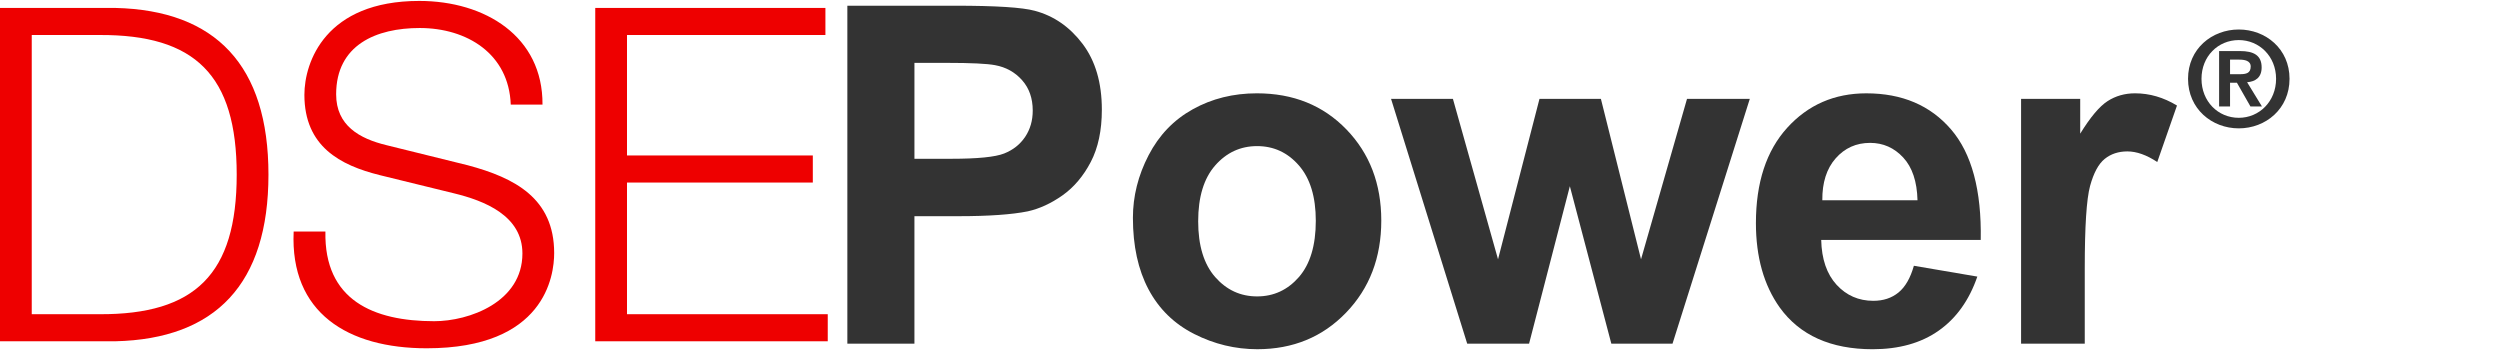
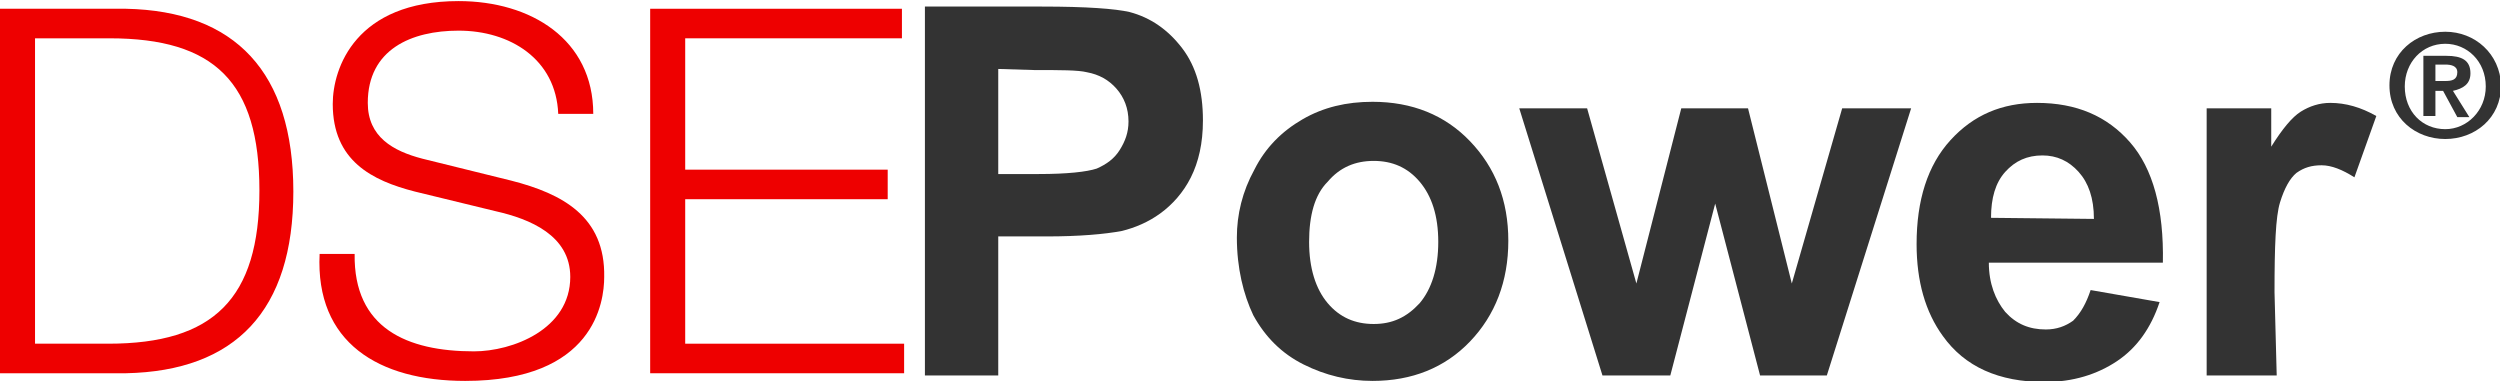
- <svg xmlns="http://www.w3.org/2000/svg" version="1.1" id="Layer_1" x="0px" y="0px" width="249.445px" height="34.844px" viewBox="0 0 249.445 34.844" enable-background="new 0 0 249.445 34.844" xml:space="preserve">
+ <svg xmlns="http://www.w3.org/2000/svg" version="1.1" id="Layer_1" x="0px" y="0px" viewBox="0 0 228.4 34.8" style="enable-background:new 0 0 228.4 34.8;" xml:space="preserve">
+   <style type="text/css">
+ 	.st0{fill:#EE0000;}
+ 	.st1{fill:#333333;}
+ </style>
  <g>
-     <path fill="#EE0000" d="M11.506,0.792H0v33.26h11.506c10.016-0.233,15.28-5.729,15.28-16.63S21.521,1.024,11.506,0.792z    M9.923,31.351H3.167V3.493h6.755C19.472,3.446,23.618,7.5,23.618,17.422S19.472,31.396,9.923,31.351z" />
-     <polygon fill="#EE0000" points="62.561,31.351 62.561,18.214 81.101,18.214 81.101,15.512 62.561,15.512 62.561,3.493    82.358,3.493 82.358,0.792 59.393,0.792 59.393,34.052 82.591,34.052 82.591,31.351  " />
-     <path fill="#EE0000" d="M46.676,16.49l-8.105-2.003c-2.702-0.652-5.031-1.957-5.031-5.078c0-4.938,4.006-6.614,8.338-6.614   c4.705,0,8.898,2.562,9.084,7.64h3.168C54.176,3.634,48.4,0.093,41.832,0.093c-9.363,0-11.46,6.103-11.46,9.364   c0,5.17,3.587,7.033,7.5,8.012l7.407,1.816c3.074,0.745,6.847,2.236,6.847,6.01c0,4.844-5.31,6.754-8.804,6.754   c-6.055,0-10.993-2.097-10.853-8.944h-3.168c-0.373,8.106,5.403,11.646,13.276,11.646c11.785,0,12.717-7.221,12.717-9.504   C55.293,19.798,51.381,17.747,46.676,16.49z" />
+     <path class="st0" d="M11.5,0.8H0v33.3h11.5c10-0.2,15.3-5.7,15.3-16.6S21.5,1,11.5,0.8z M9.9,31.4H3.2V3.5h6.8   c9.6,0,13.7,4,13.7,13.9S19.5,31.4,9.9,31.4z" />
+     <polygon class="st0" points="62.6,31.4 62.6,18.2 81.1,18.2 81.1,15.5 62.6,15.5 62.6,3.5 82.4,3.5 82.4,0.8 59.4,0.8 59.4,34.1    82.6,34.1 82.6,31.4  " />
+     <path class="st0" d="M46.7,16.5l-8.1-2c-2.7-0.7-5-2-5-5.1c0-4.9,4-6.6,8.3-6.6c4.7,0,8.9,2.6,9.1,7.6h3.2   c0-6.8-5.7-10.3-12.3-10.3c-9.4,0-11.5,6.1-11.5,9.4c0,5.2,3.6,7,7.5,8l7.4,1.8c3.1,0.7,6.8,2.2,6.8,6c0,4.8-5.3,6.8-8.8,6.8   c-6.1,0-11-2.1-10.9-8.9h-3.2c-0.4,8.1,5.4,11.6,13.3,11.6c11.8,0,12.7-7.2,12.7-9.5C55.3,19.8,51.4,17.7,46.7,16.5z" />
  </g>
  <g>
-     <path fill="#333333" d="M225.662,6.729c0-1.2-0.777-1.635-2.162-1.635h-2.082v5.526h1.092V8.258h0.687l1.347,2.362h1.146   l-1.477-2.415C225.03,8.14,225.662,7.745,225.662,6.729z M222.51,7.402V5.95h0.924c0.502,0,1.136,0.092,1.136,0.686   c0,0.674-0.462,0.767-1.082,0.767H222.51z" />
-     <path fill="#333333" d="M223.381,2.944c-2.677,0-5.063,1.925-5.063,4.919c0,3.008,2.387,4.945,5.063,4.945   c2.678,0,5.064-1.938,5.064-4.945C228.445,4.869,226.059,2.944,223.381,2.944z M223.381,11.755c-2.069,0-3.72-1.636-3.72-3.892   c0-2.242,1.65-3.865,3.72-3.865c2.045,0,3.722,1.623,3.722,3.865C227.103,10.119,225.426,11.755,223.381,11.755z" />
+     <path class="st1" d="M225.7,6.7c0-1.2-0.8-1.6-2.2-1.6h-2.1v5.5h1.1V8.3h0.7l1.3,2.4h1.1l-1.5-2.4C225,8.1,225.7,7.7,225.7,6.7z    M222.5,7.4V5.9h0.9c0.5,0,1.1,0.1,1.1,0.7c0,0.7-0.5,0.8-1.1,0.8L222.5,7.4L222.5,7.4z" />
+     <path class="st1" d="M223.4,2.9c-2.7,0-5.1,1.9-5.1,4.9c0,3,2.4,4.9,5.1,4.9c2.7,0,5.1-1.9,5.1-4.9C228.4,4.9,226.1,2.9,223.4,2.9z    M223.4,11.8c-2.1,0-3.7-1.6-3.7-3.9c0-2.2,1.6-3.9,3.7-3.9c2,0,3.7,1.6,3.7,3.9C227.1,10.1,225.4,11.8,223.4,11.8z" />
  </g>
  <g>
-     <path fill="#333333" d="M84.547,34.292V0.57h10.741c4.07,0,6.723,0.168,7.959,0.506c1.899,0.506,3.49,1.607,4.771,3.3   c1.281,1.696,1.922,3.885,1.922,6.568c0,2.07-0.37,3.811-1.108,5.221c-0.739,1.411-1.678,2.519-2.814,3.325   c-1.141,0.804-2.297,1.337-3.472,1.598c-1.598,0.322-3.912,0.483-6.942,0.483h-4.364v12.721H84.547z M91.241,6.274v9.569h3.663   c2.638,0,4.402-0.176,5.292-0.529c0.889-0.352,1.585-0.905,2.091-1.656c0.504-0.752,0.757-1.626,0.757-2.623   c0-1.227-0.354-2.238-1.063-3.036c-0.708-0.798-1.605-1.296-2.69-1.496c-0.799-0.153-2.405-0.23-4.817-0.23H91.241z" />
-     <path fill="#333333" d="M113.04,21.732c0-2.146,0.52-4.225,1.56-6.233c1.04-2.01,2.513-3.543,4.422-4.601   c1.905-1.059,4.035-1.587,6.387-1.587c3.633,0,6.608,1.2,8.931,3.601c2.321,2.399,3.482,5.431,3.482,9.096   c0,3.696-1.173,6.761-3.516,9.189c-2.346,2.433-5.296,3.646-8.853,3.646c-2.201,0-4.301-0.506-6.297-1.518   c-1.999-1.013-3.517-2.496-4.557-4.45C113.559,26.919,113.04,24.539,113.04,21.732z M119.552,22.077   c0,2.423,0.565,4.277,1.695,5.566c1.131,1.287,2.525,1.932,4.184,1.932c1.659,0,3.049-0.645,4.173-1.932   c1.121-1.289,1.684-3.16,1.684-5.612c0-2.392-0.563-4.232-1.684-5.521c-1.124-1.289-2.514-1.932-4.173-1.932   c-1.658,0-3.053,0.644-4.184,1.932C120.117,17.799,119.552,19.654,119.552,22.077z" />
-     <path fill="#333333" d="M146.395,34.292l-7.599-24.429h6.173l4.501,16.01l4.137-16.01h6.127l4.004,16.01l4.589-16.01h6.265   l-7.712,24.429h-6.104l-4.139-15.711l-4.07,15.711H146.395z" />
-     <path fill="#333333" d="M190.963,26.518l6.331,1.079c-0.814,2.361-2.101,4.162-3.856,5.395c-1.756,1.236-3.953,1.853-6.59,1.853   c-4.176,0-7.267-1.389-9.271-4.164c-1.582-2.224-2.375-5.03-2.375-8.419c0-4.048,1.042-7.218,3.121-9.512   c2.081-2.29,4.712-3.438,7.892-3.438c3.572,0,6.392,1.2,8.457,3.601c2.065,2.399,3.052,6.075,2.962,11.028h-15.918   c0.045,1.918,0.558,3.408,1.537,4.476c0.98,1.064,2.2,1.598,3.662,1.598c0.997,0,1.833-0.276,2.51-0.828   C190.104,28.633,190.616,27.744,190.963,26.518z M191.325,19.983c-0.047-1.871-0.521-3.292-1.426-4.266   c-0.904-0.974-2.004-1.461-3.301-1.461c-1.388,0-2.533,0.514-3.438,1.542c-0.904,1.027-1.349,2.422-1.333,4.186H191.325z" />
-     <path fill="#333333" d="M208.013,34.292h-6.354V9.863h5.9v3.473c1.011-1.641,1.919-2.721,2.726-3.243   c0.807-0.521,1.723-0.782,2.747-0.782c1.448,0,2.842,0.406,4.183,1.219l-1.967,5.635c-1.069-0.705-2.065-1.058-2.983-1.058   c-0.891,0-1.645,0.25-2.262,0.748c-0.618,0.499-1.105,1.399-1.46,2.703c-0.354,1.303-0.53,4.033-0.53,8.189V34.292z" />
+     <path class="st1" d="M84.5,34.3V0.6h10.7c4.1,0,6.7,0.2,8,0.5c1.9,0.5,3.5,1.6,4.8,3.3c1.3,1.7,1.9,3.9,1.9,6.6   c0,2.1-0.4,3.8-1.1,5.2c-0.7,1.4-1.7,2.5-2.8,3.3c-1.1,0.8-2.3,1.3-3.5,1.6c-1.6,0.3-3.9,0.5-6.9,0.5h-4.4v12.7H84.5z M91.2,6.3   v9.6h3.7c2.6,0,4.4-0.2,5.3-0.5c0.9-0.4,1.6-0.9,2.1-1.7c0.5-0.8,0.8-1.6,0.8-2.6c0-1.2-0.4-2.2-1.1-3c-0.7-0.8-1.6-1.3-2.7-1.5   c-0.8-0.2-2.4-0.2-4.8-0.2L91.2,6.3L91.2,6.3z" />
+     <path class="st1" d="M113,21.7c0-2.1,0.5-4.2,1.6-6.2c1-2,2.5-3.5,4.4-4.6c1.9-1.1,4-1.6,6.4-1.6c3.6,0,6.6,1.2,8.9,3.6   c2.3,2.4,3.5,5.4,3.5,9.1c0,3.7-1.2,6.8-3.5,9.2c-2.3,2.4-5.3,3.6-8.9,3.6c-2.2,0-4.3-0.5-6.3-1.5c-2-1-3.5-2.5-4.6-4.5   C113.6,26.9,113,24.5,113,21.7z M119.6,22.1c0,2.4,0.6,4.3,1.7,5.6c1.1,1.3,2.5,1.9,4.2,1.9s3-0.6,4.2-1.9c1.1-1.3,1.7-3.2,1.7-5.6   c0-2.4-0.6-4.2-1.7-5.5c-1.1-1.3-2.5-1.9-4.2-1.9c-1.7,0-3.1,0.6-4.2,1.9C120.1,17.8,119.6,19.7,119.6,22.1z" />
+     <path class="st1" d="M146.4,34.3l-7.6-24.4h6.2l4.5,16l4.1-16h6.1l4,16l4.6-16h6.3l-7.7,24.4h-6.1l-4.1-15.7l-4.1,15.7H146.4z" />
+     <path class="st1" d="M191,26.5l6.3,1.1c-0.8,2.4-2.1,4.2-3.9,5.4c-1.8,1.2-4,1.9-6.6,1.9c-4.2,0-7.3-1.4-9.3-4.2   c-1.6-2.2-2.4-5-2.4-8.4c0-4,1-7.2,3.1-9.5c2.1-2.3,4.7-3.4,7.9-3.4c3.6,0,6.4,1.2,8.5,3.6c2.1,2.4,3.1,6.1,3,11h-15.9   c0,1.9,0.6,3.4,1.5,4.5c1,1.1,2.2,1.6,3.7,1.6c1,0,1.8-0.3,2.5-0.8C190.1,28.6,190.6,27.7,191,26.5z M191.3,20   c0-1.9-0.5-3.3-1.4-4.3c-0.9-1-2-1.5-3.3-1.5c-1.4,0-2.5,0.5-3.4,1.5c-0.9,1-1.3,2.4-1.3,4.2L191.3,20L191.3,20z" />
+     <path class="st1" d="M208,34.3h-6.4V9.9h5.9v3.5c1-1.6,1.9-2.7,2.7-3.2c0.8-0.5,1.7-0.8,2.7-0.8c1.4,0,2.8,0.4,4.2,1.2l-2,5.6   c-1.1-0.7-2.1-1.1-3-1.1c-0.9,0-1.6,0.2-2.3,0.7c-0.6,0.5-1.1,1.4-1.5,2.7c-0.4,1.3-0.5,4-0.5,8.2L208,34.3L208,34.3z" />
  </g>
</svg>
